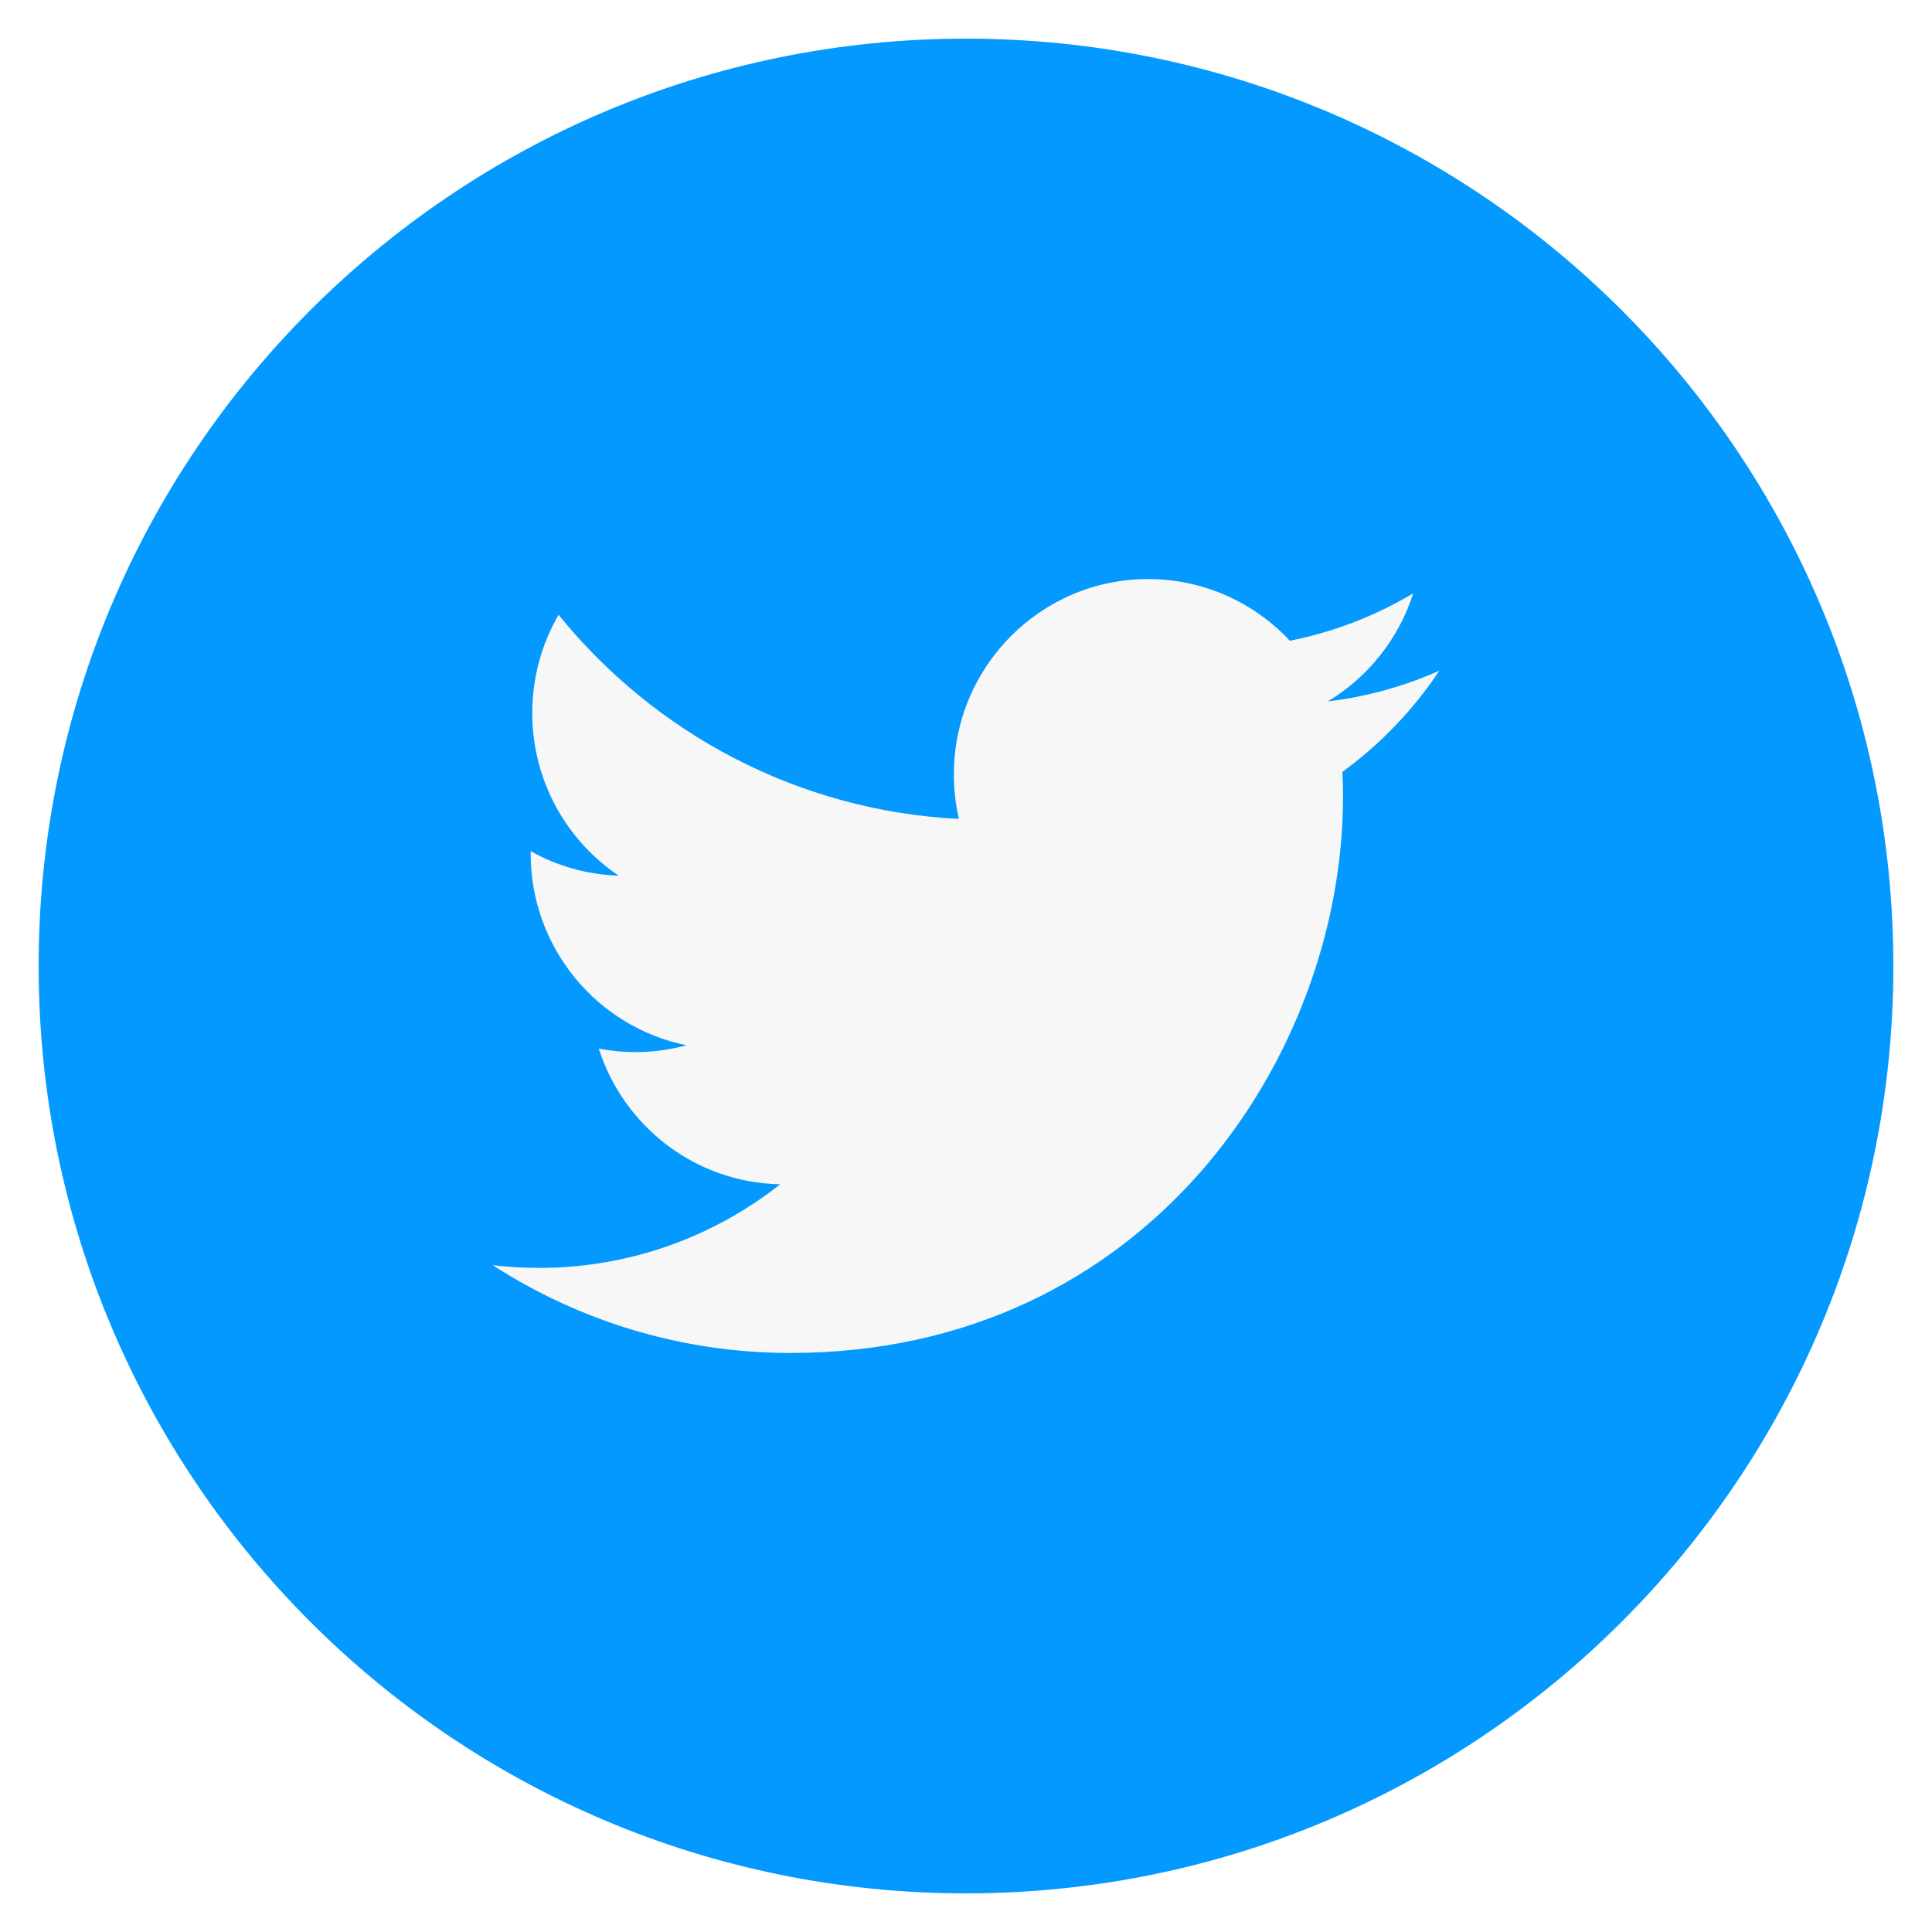
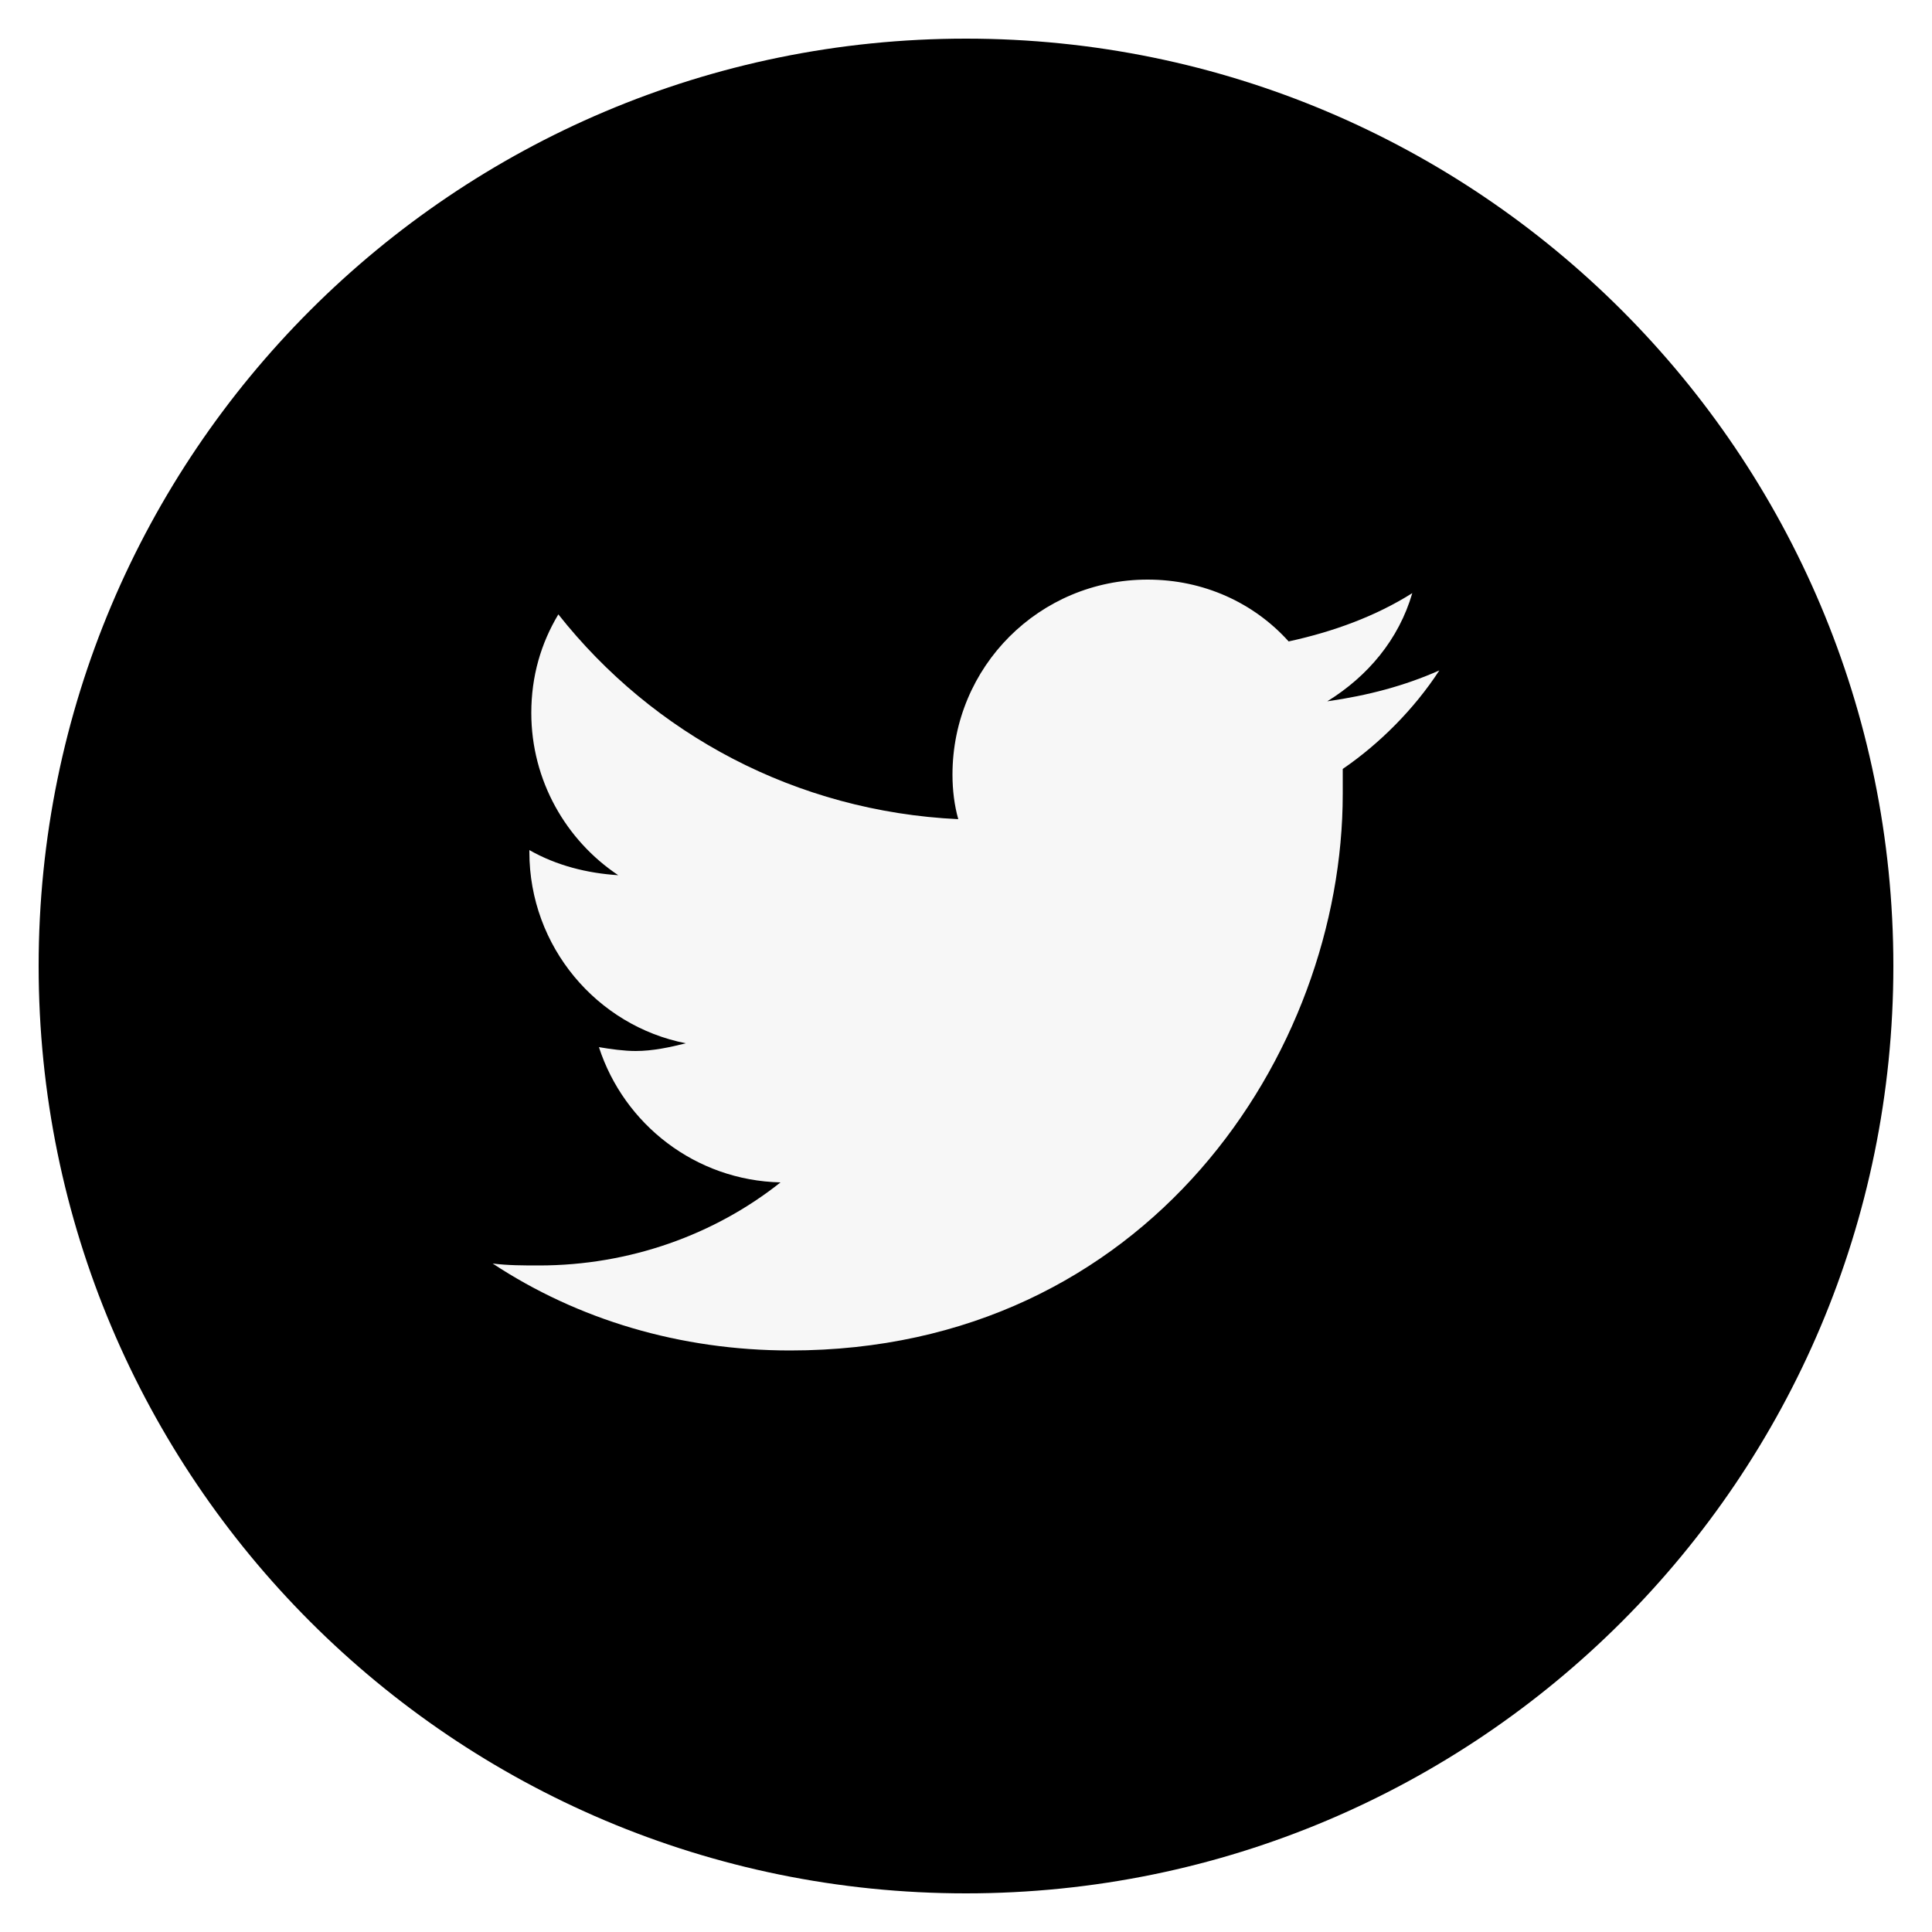
- <svg xmlns="http://www.w3.org/2000/svg" id="twitter" class="custom-icon" version="1.1" viewBox="0 0 100 100">
-   <circle class="outer-shape" cx="50" cy="50" r="48" style="opacity: 1; fill: rgb(3, 153, 255);" />
-   <path class="inner-shape" style="opacity:1;fill:#f7f7f7;" transform="translate(25,25) scale(0.5)" d="M99.001,19.428c-3.606,1.608-7.48,2.695-11.547,3.184c4.15-2.503,7.338-6.466,8.841-11.189 c-3.885,2.318-8.187,4-12.768,4.908c-3.667-3.931-8.893-6.387-14.676-6.387c-11.104,0-20.107,9.054-20.107,20.223 c0,1.585,0.177,3.128,0.52,4.609c-16.71-0.845-31.525-8.895-41.442-21.131C6.092,16.633,5.1,20.107,5.1,23.813 c0,7.017,3.55,13.208,8.945,16.834c-3.296-0.104-6.397-1.014-9.106-2.529c-0.002,0.085-0.002,0.17-0.002,0.255 c0,9.799,6.931,17.972,16.129,19.831c-1.688,0.463-3.463,0.71-5.297,0.71c-1.296,0-2.555-0.127-3.783-0.363 c2.559,8.034,9.984,13.882,18.782,14.045c-6.881,5.424-15.551,8.657-24.971,8.657c-1.623,0-3.223-0.096-4.796-0.282 c8.898,5.738,19.467,9.087,30.82,9.087c36.982,0,57.206-30.817,57.206-57.543c0-0.877-0.02-1.748-0.059-2.617 C92.896,27.045,96.305,23.482,99.001,19.428z" />
+ <svg xmlns="http://www.w3.org/2000/svg" version="1.1" id="twitter" x="0px" y="0px" viewBox="0 0 100 100" style="enable-background:new 0 0 100 100;" xml:space="preserve">
+   <style type="text/css">
+ 	.st0{fill:#F7F7F7;}
+ </style>
+   <circle cx="50" cy="50" r="48" />
+   <path class="st0" d="M74.5,34.7c-1.8,0.8-3.7,1.3-5.8,1.6c2.1-1.3,3.7-3.2,4.4-5.6c-1.9,1.2-4.1,2-6.4,2.5c-1.8-2-4.4-3.2-7.3-3.2  c-5.6,0-10.1,4.5-10.1,10.1c0,0.8,0.1,1.6,0.3,2.3c-8.4-0.4-15.8-4.4-20.7-10.6c-0.9,1.5-1.4,3.2-1.4,5.1c0,3.5,1.8,6.6,4.5,8.4  c-1.6-0.1-3.2-0.5-4.6-1.3c0,0,0,0.1,0,0.1c0,4.9,3.5,9,8.1,9.9c-0.8,0.2-1.7,0.4-2.6,0.4c-0.6,0-1.3-0.1-1.9-0.2c1.3,4,5,6.9,9.4,7  c-3.4,2.7-7.8,4.3-12.5,4.3c-0.8,0-1.6,0-2.4-0.1c4.4,2.9,9.7,4.5,15.4,4.5c18.5,0,28.6-15.4,28.6-28.8c0-0.4,0-0.9,0-1.3  C71.4,38.5,73.2,36.7,74.5,34.7z" />
</svg>
